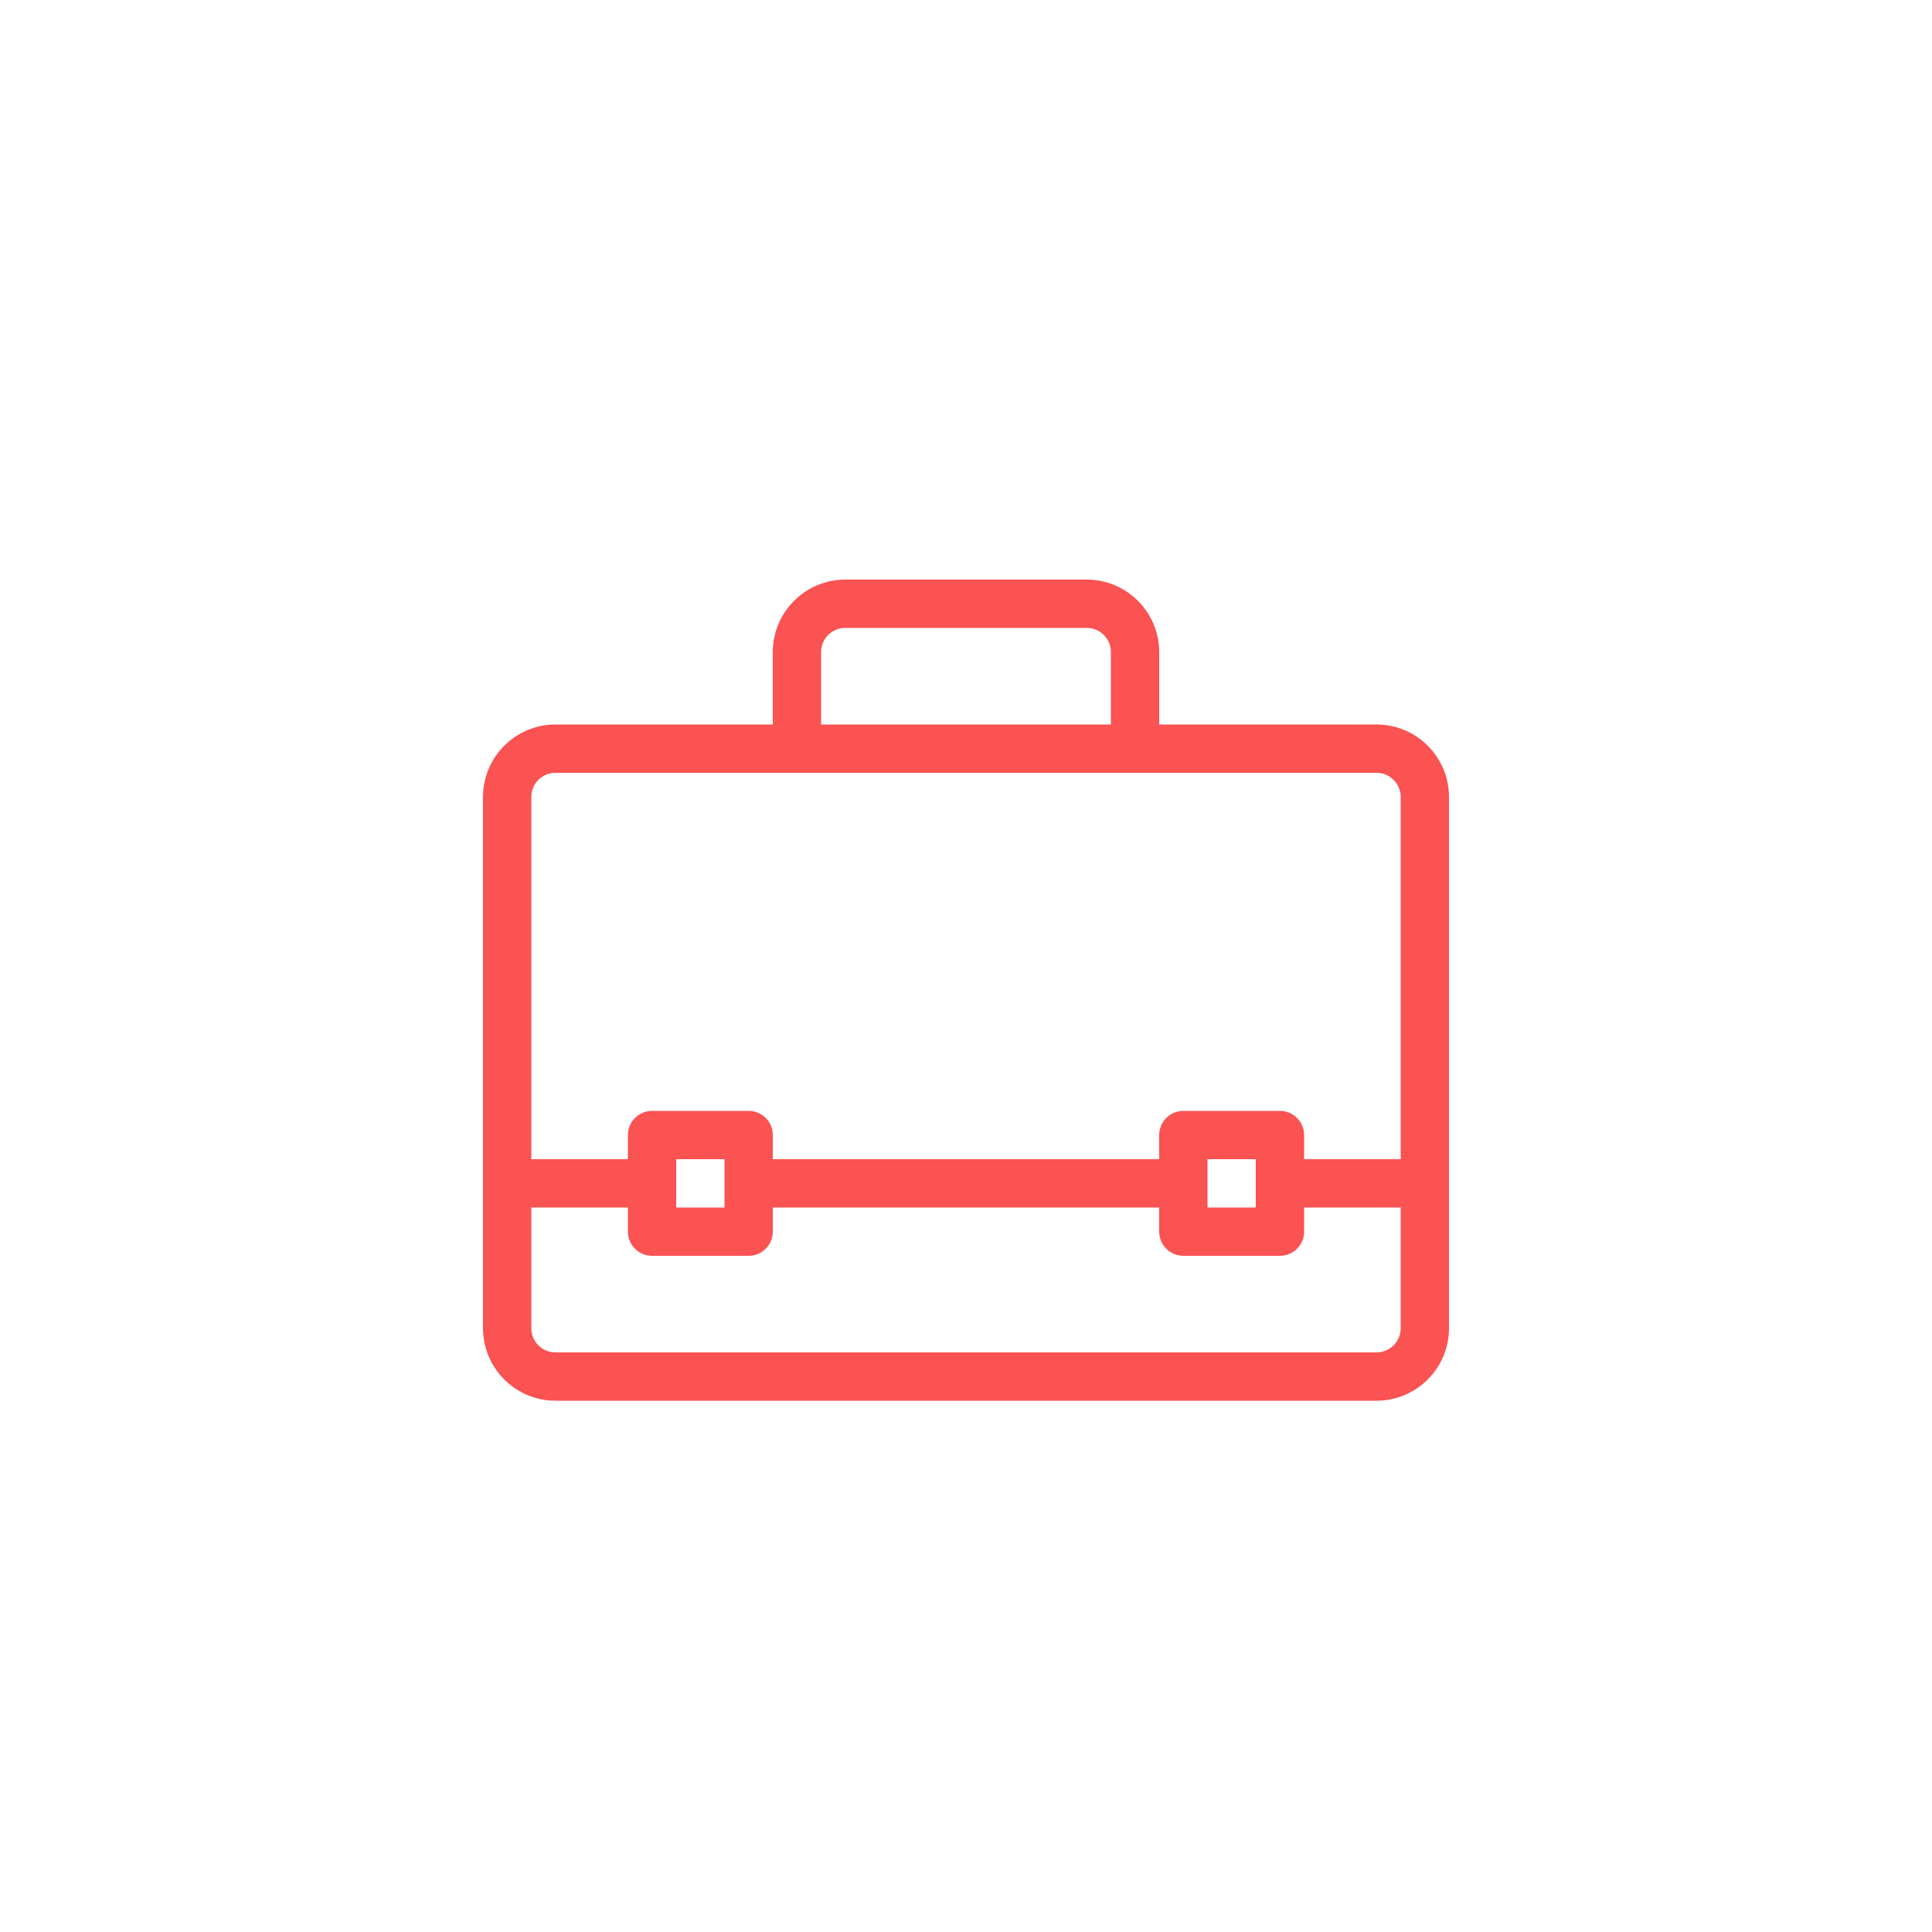
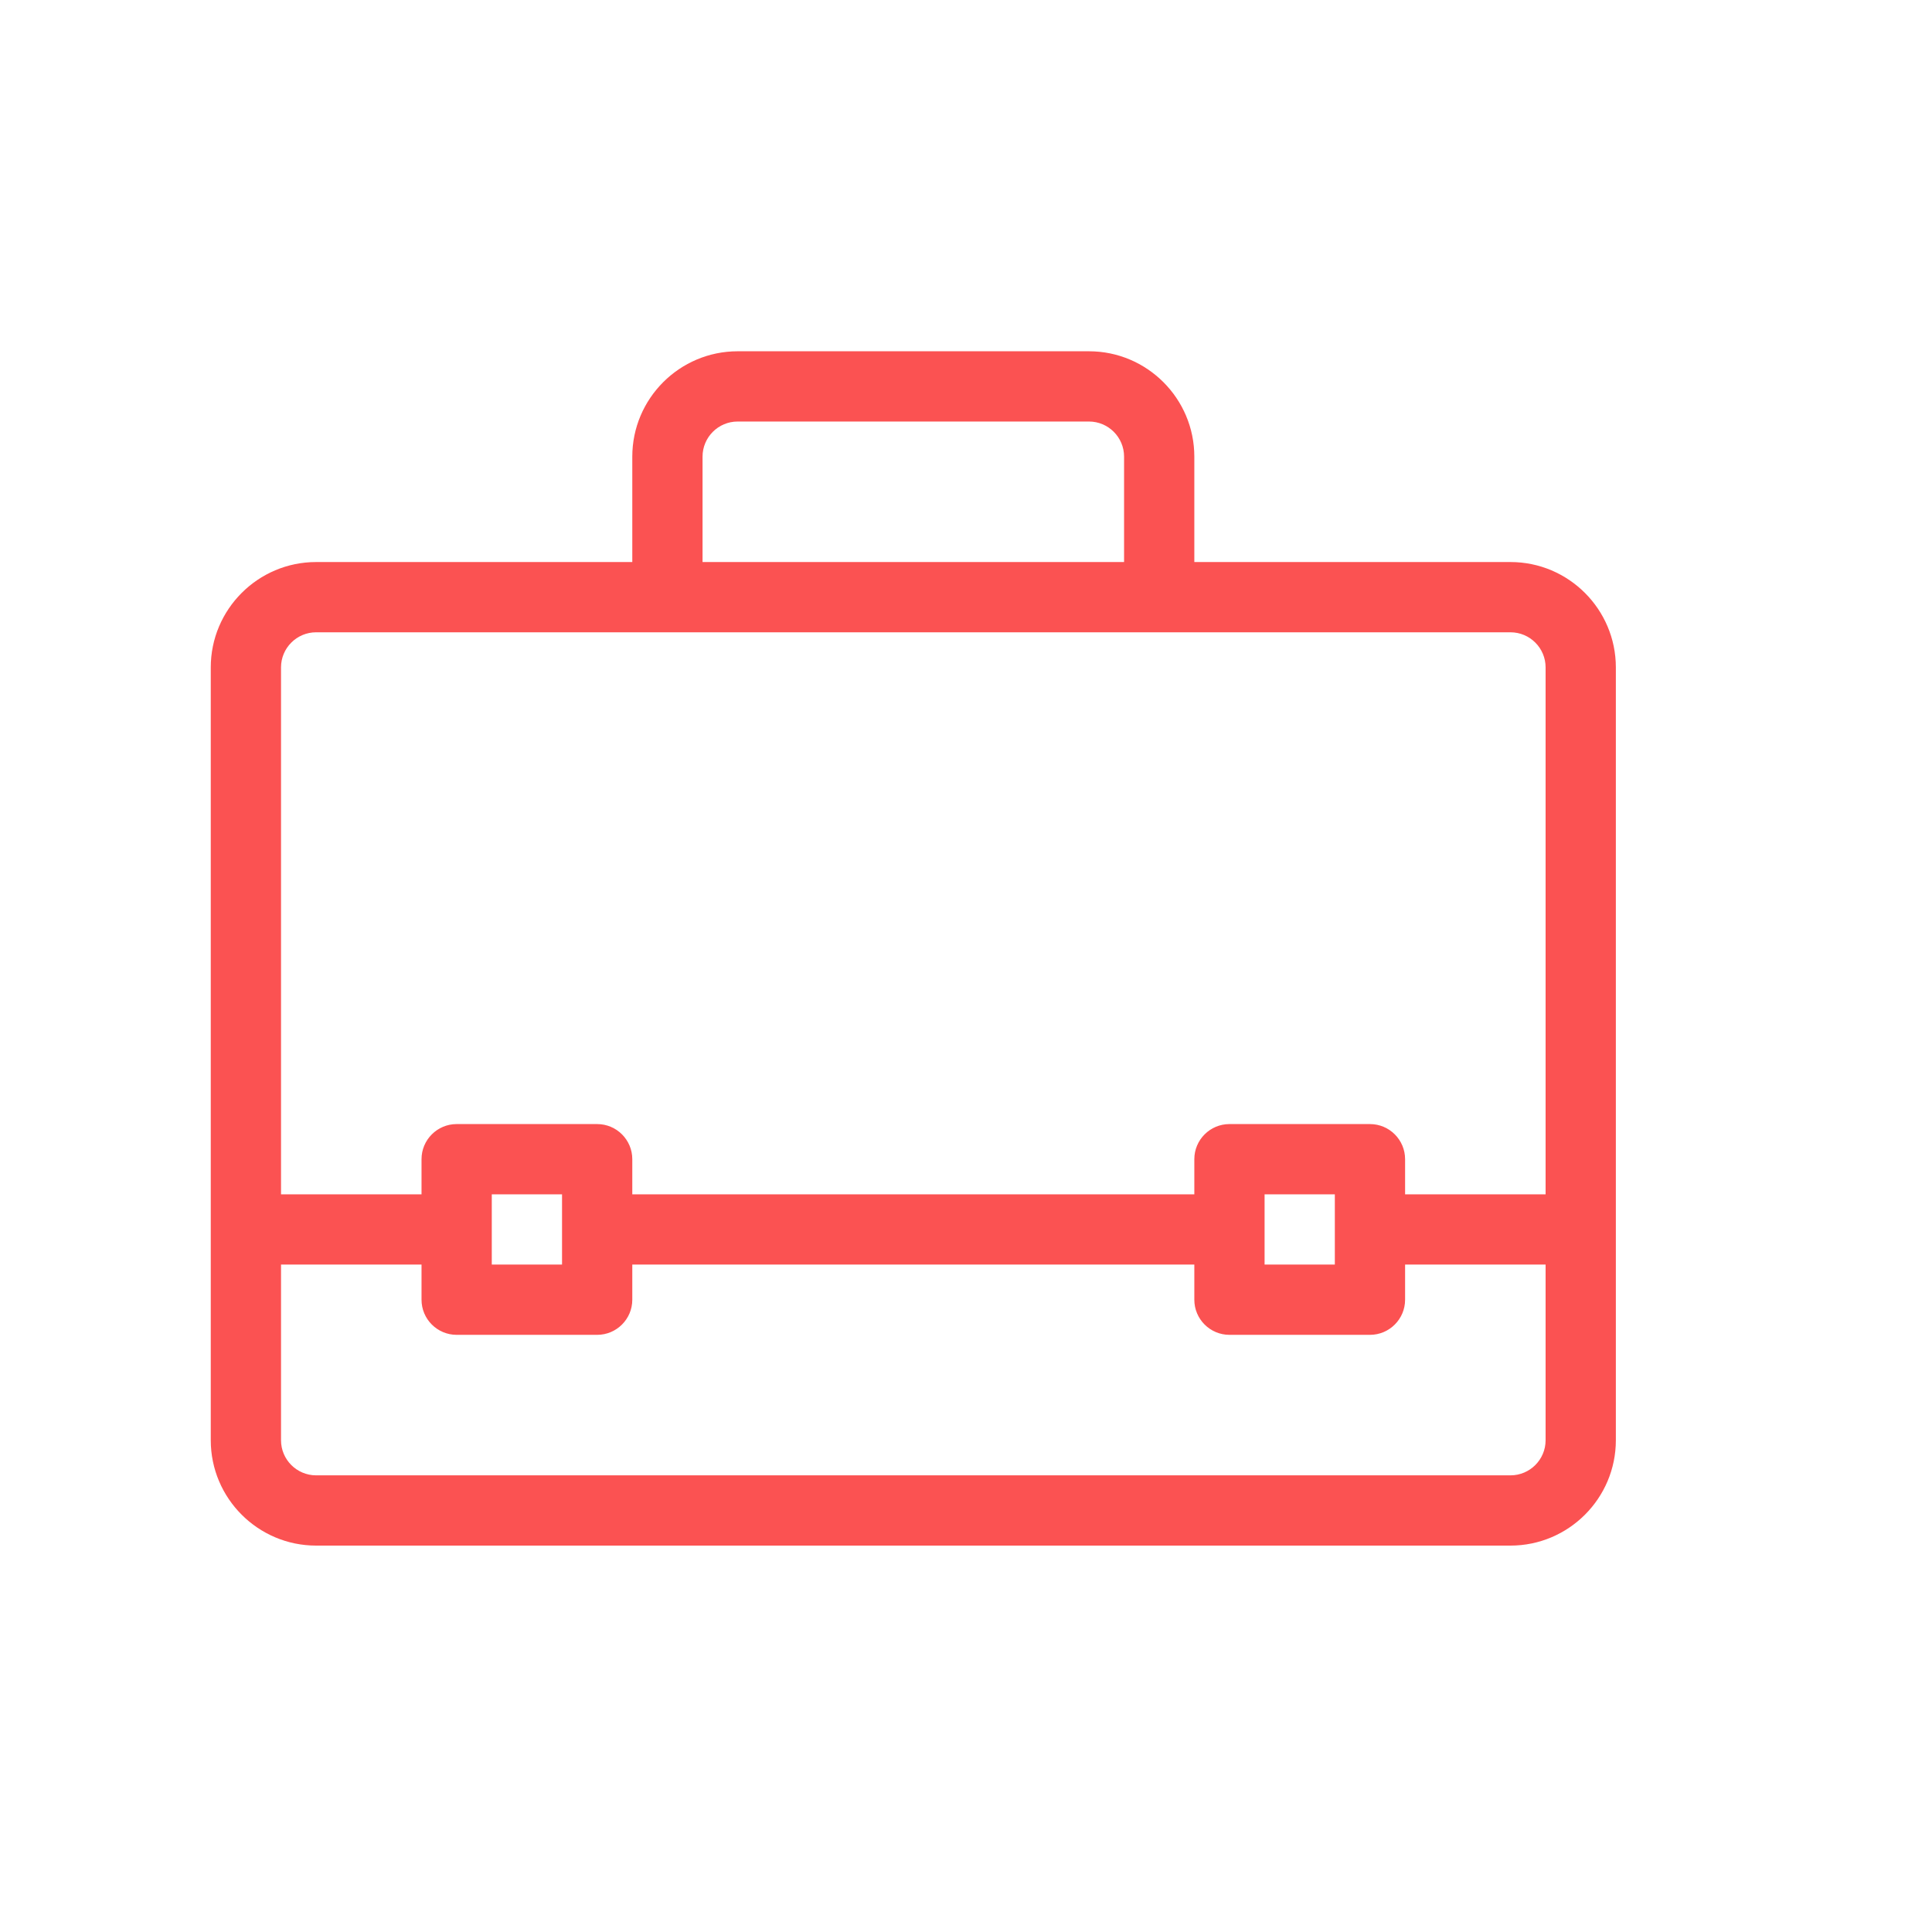
- <svg xmlns="http://www.w3.org/2000/svg" version="1.1" width="35" height="35" viewBox="-10 -10 40 40">
+ <svg xmlns="http://www.w3.org/2000/svg" version="1.1" width="30" height="30" viewBox="-3 -3 27.5 27.5">
  <path fill="#FB5252" d="M18.5 5h-4.5v-1.5c0-0.827-0.673-1.5-1.5-1.5h-5c-0.827 0-1.5 0.673-1.5 1.5v1.5h-4.5c-0.827 0-1.5 0.673-1.5 1.5v11c0 0.827 0.673 1.5 1.5 1.5h17c0.827 0 1.5-0.673 1.5-1.5v-11c0-0.827-0.673-1.5-1.5-1.5zM7 3.5c0-0.276 0.224-0.5 0.5-0.5h5c0.276 0 0.5 0.224 0.5 0.5v1.5h-6v-1.5zM1.5 6h17c0.276 0 0.5 0.224 0.5 0.5v7.5h-2v-0.5c0-0.276-0.224-0.5-0.5-0.5h-2c-0.276 0-0.5 0.224-0.5 0.5v0.5h-8v-0.5c0-0.276-0.224-0.5-0.5-0.5h-2c-0.276 0-0.5 0.224-0.5 0.5v0.5h-2v-7.5c0-0.276 0.224-0.5 0.5-0.5zM16 14v1h-1v-1h1zM5 14v1h-1v-1h1zM18.5 18h-17c-0.276 0-0.5-0.224-0.5-0.5v-2.5h2v0.5c0 0.276 0.224 0.5 0.5 0.5h2c0.276 0 0.5-0.224 0.5-0.5v-0.5h8v0.5c0 0.276 0.224 0.5 0.5 0.5h2c0.276 0 0.5-0.224 0.5-0.5v-0.5h2v2.5c0 0.276-0.224 0.5-0.5 0.5z" />
</svg>
